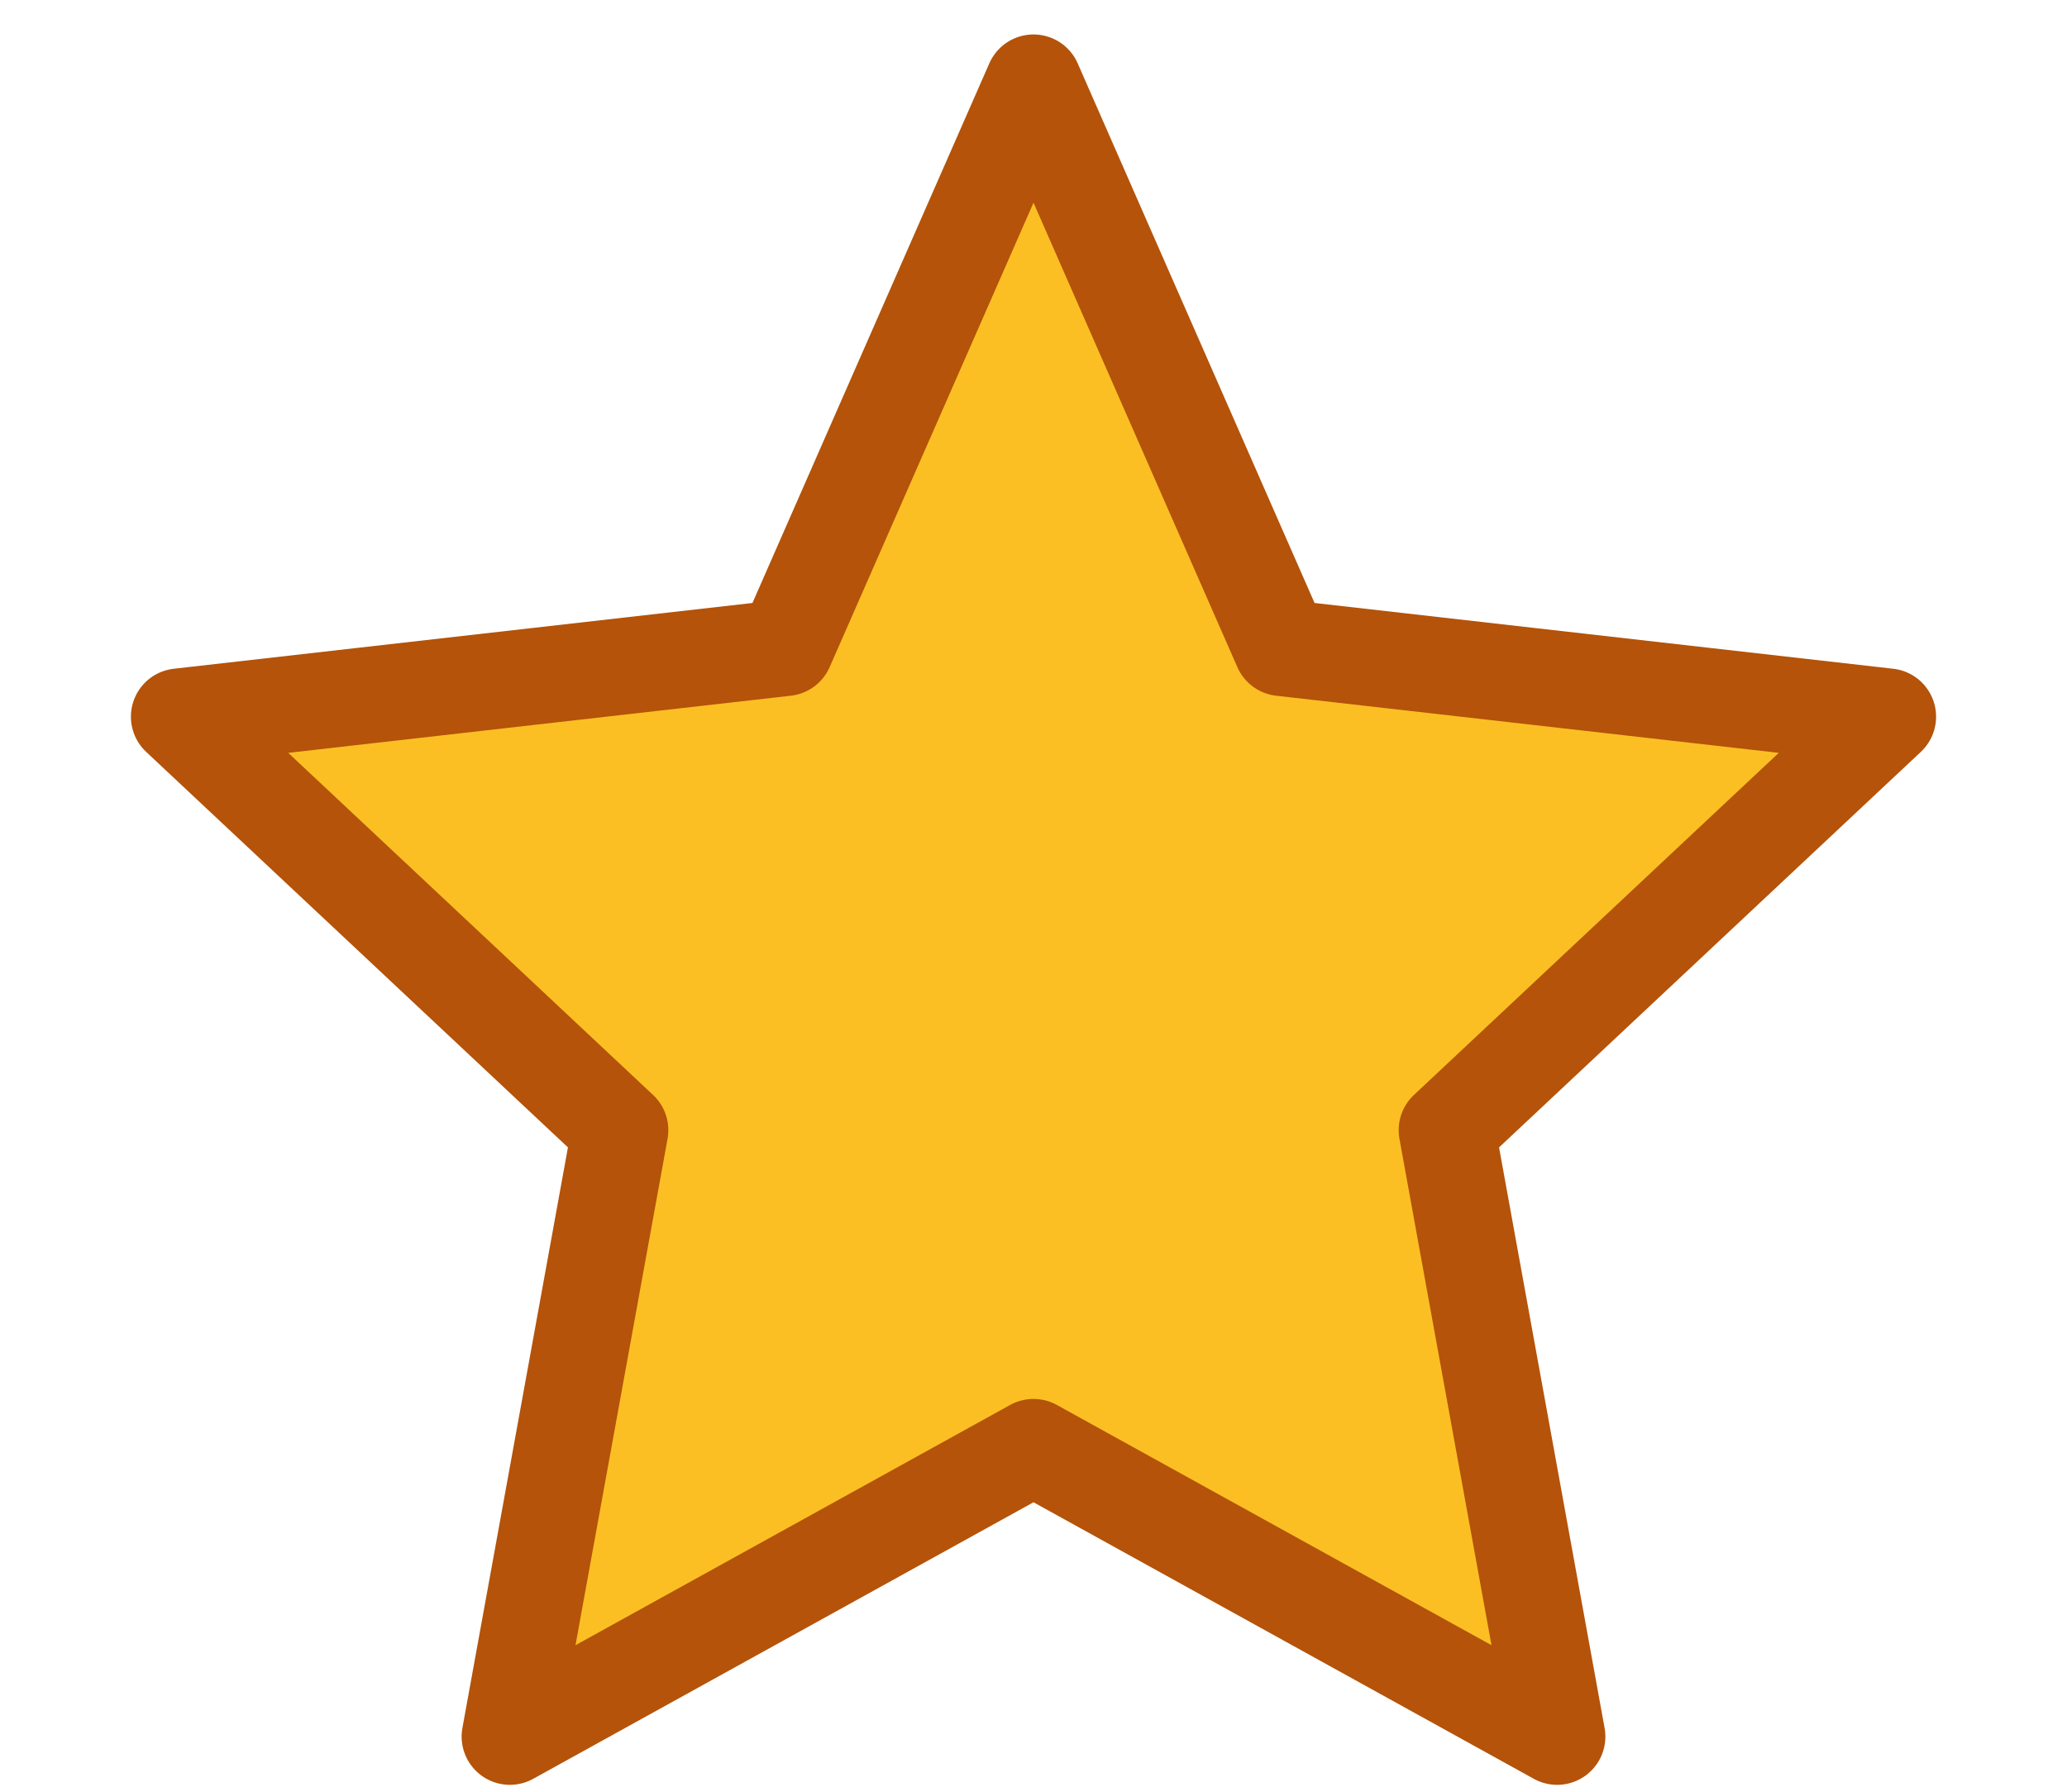
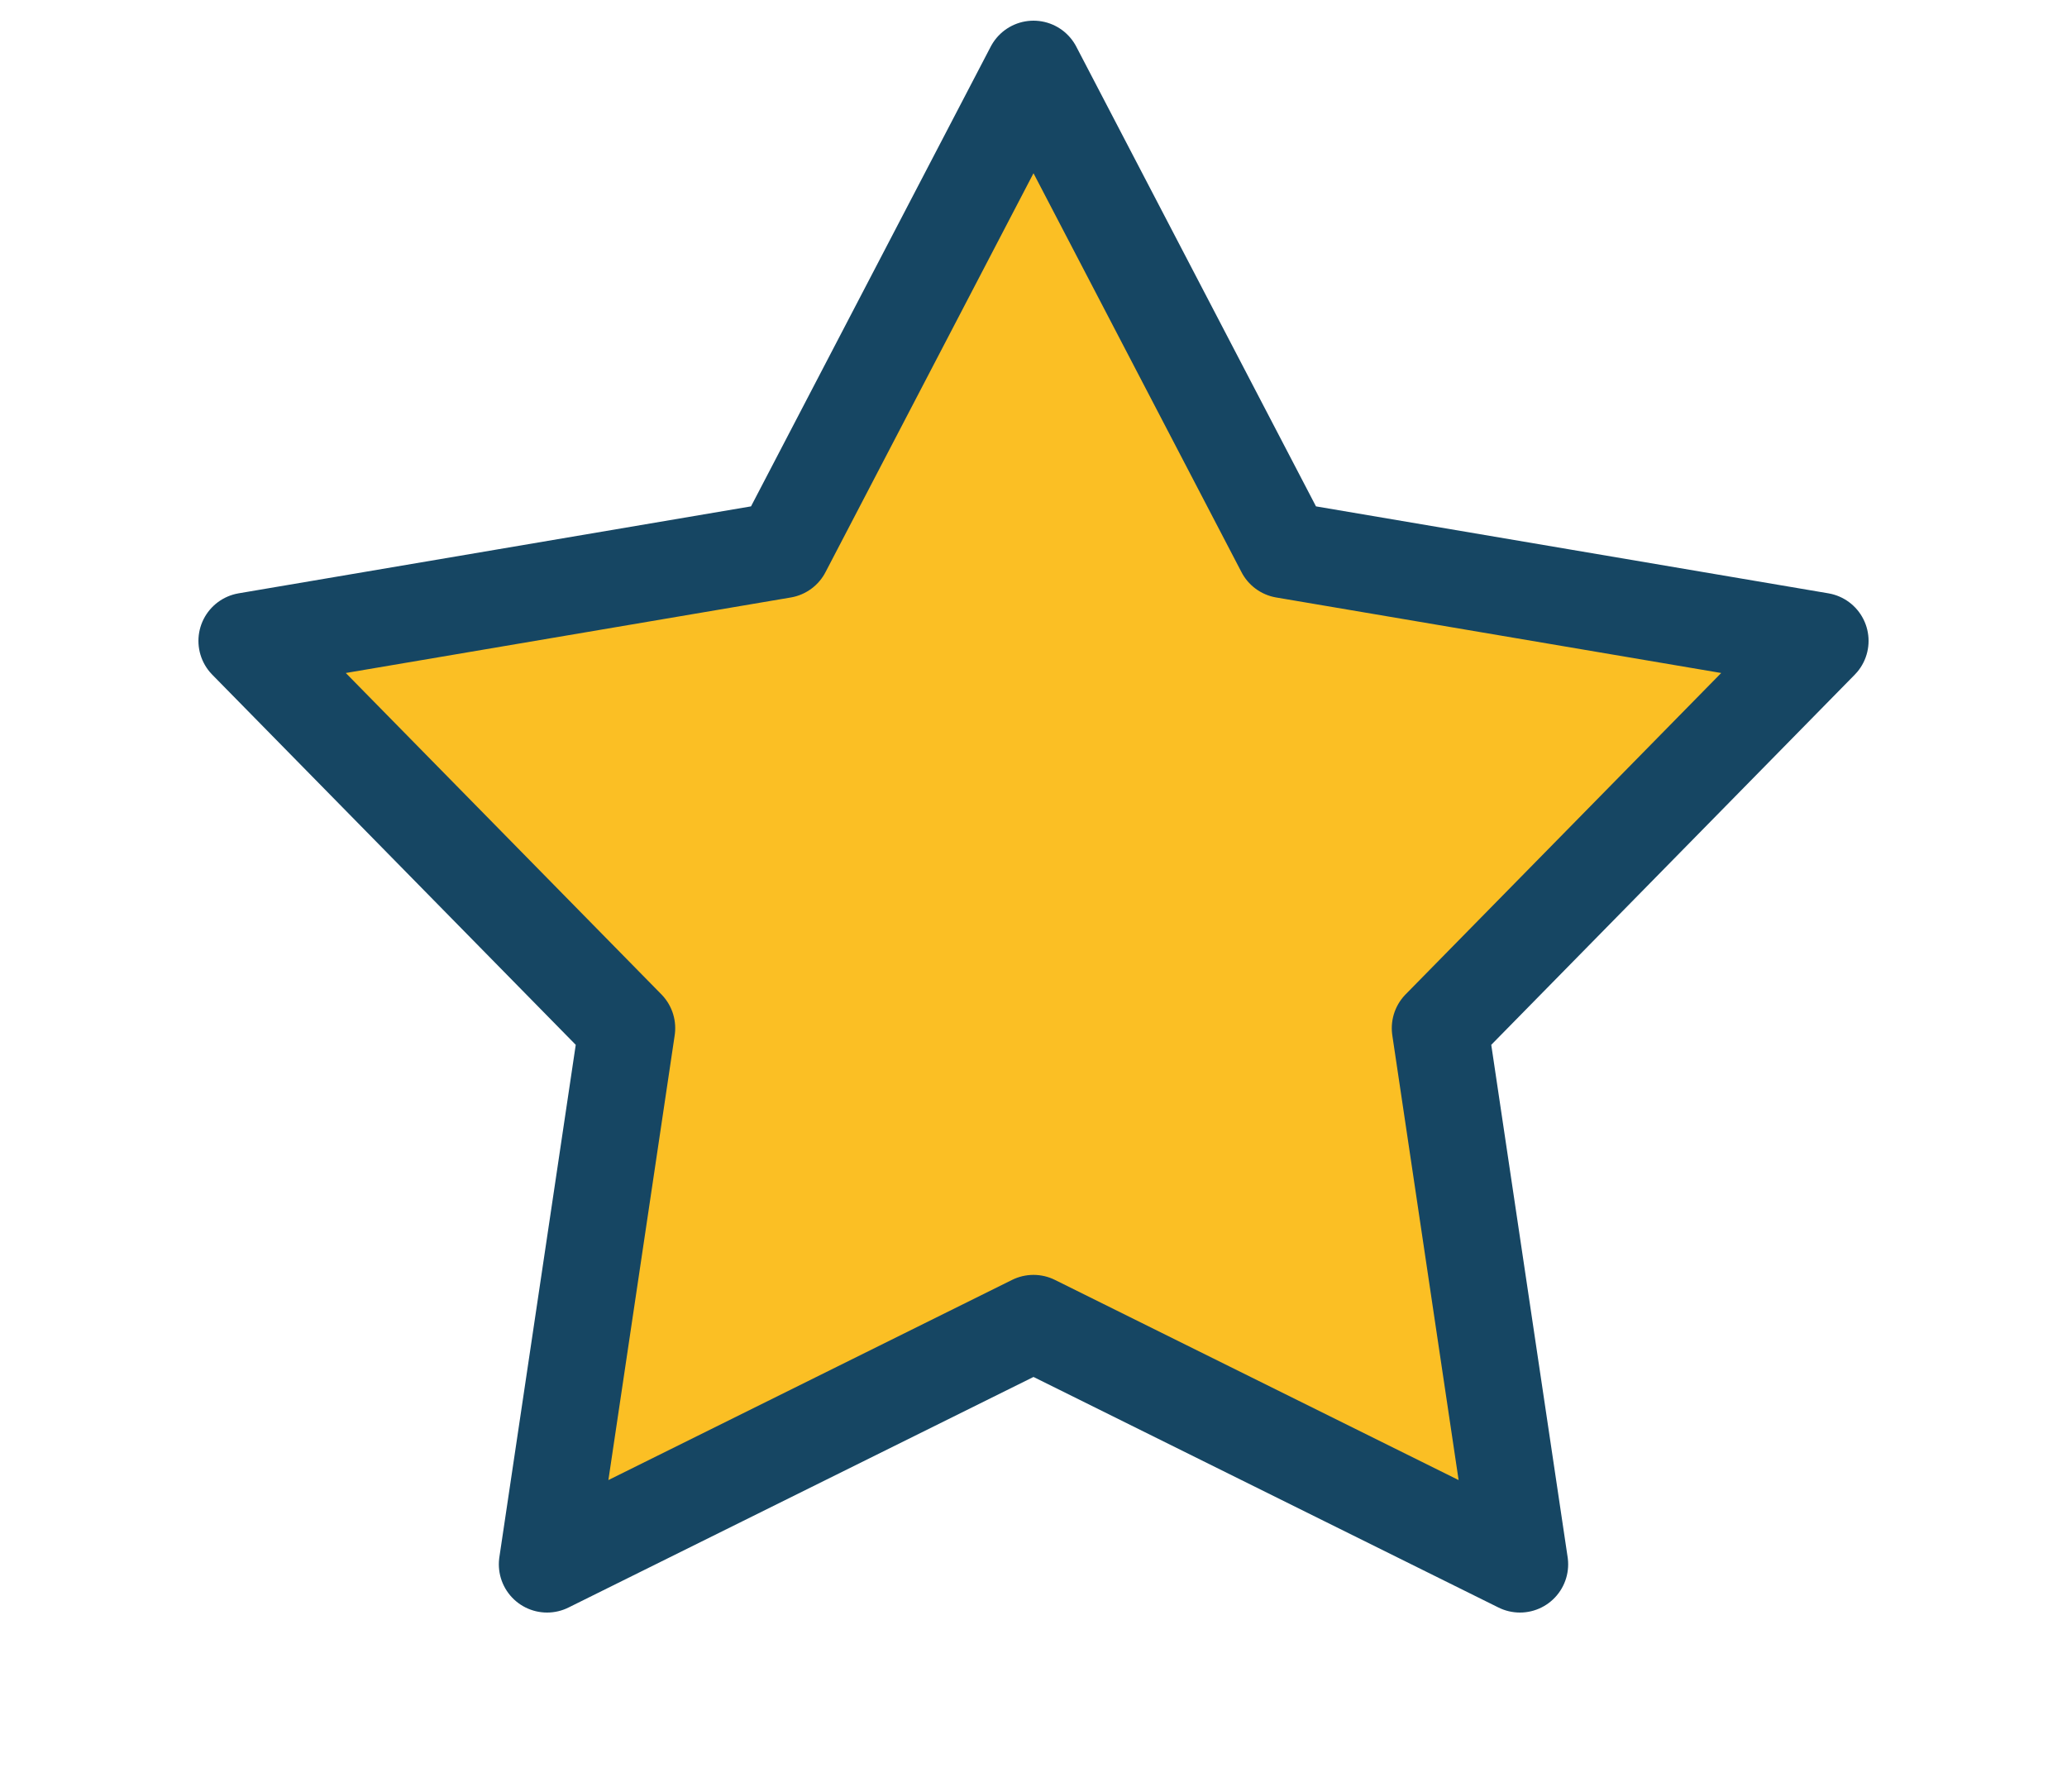
<svg xmlns="http://www.w3.org/2000/svg" viewBox="0 0 150 130" width="150" height="130" fill="none">
-   <path d="M75 6 L93 47 L137 52 L105 82 L113 126 L75 105 L37 126 L45 82 L13 52 L57 47 Z" fill="#FBBF24" stroke="#B45309" stroke-width="7" stroke-linejoin="round" />
+   <polygon points="75.0 5.0 93.2 39.9 132.1 46.5 104.5 74.6 110.3 113.5 75.0 96.0 39.7 113.5 45.5 74.6 17.9 46.5 56.8 39.9" fill="#FBBF24" stroke="#164663" stroke-width="7" stroke-linejoin="round" />
</svg>
